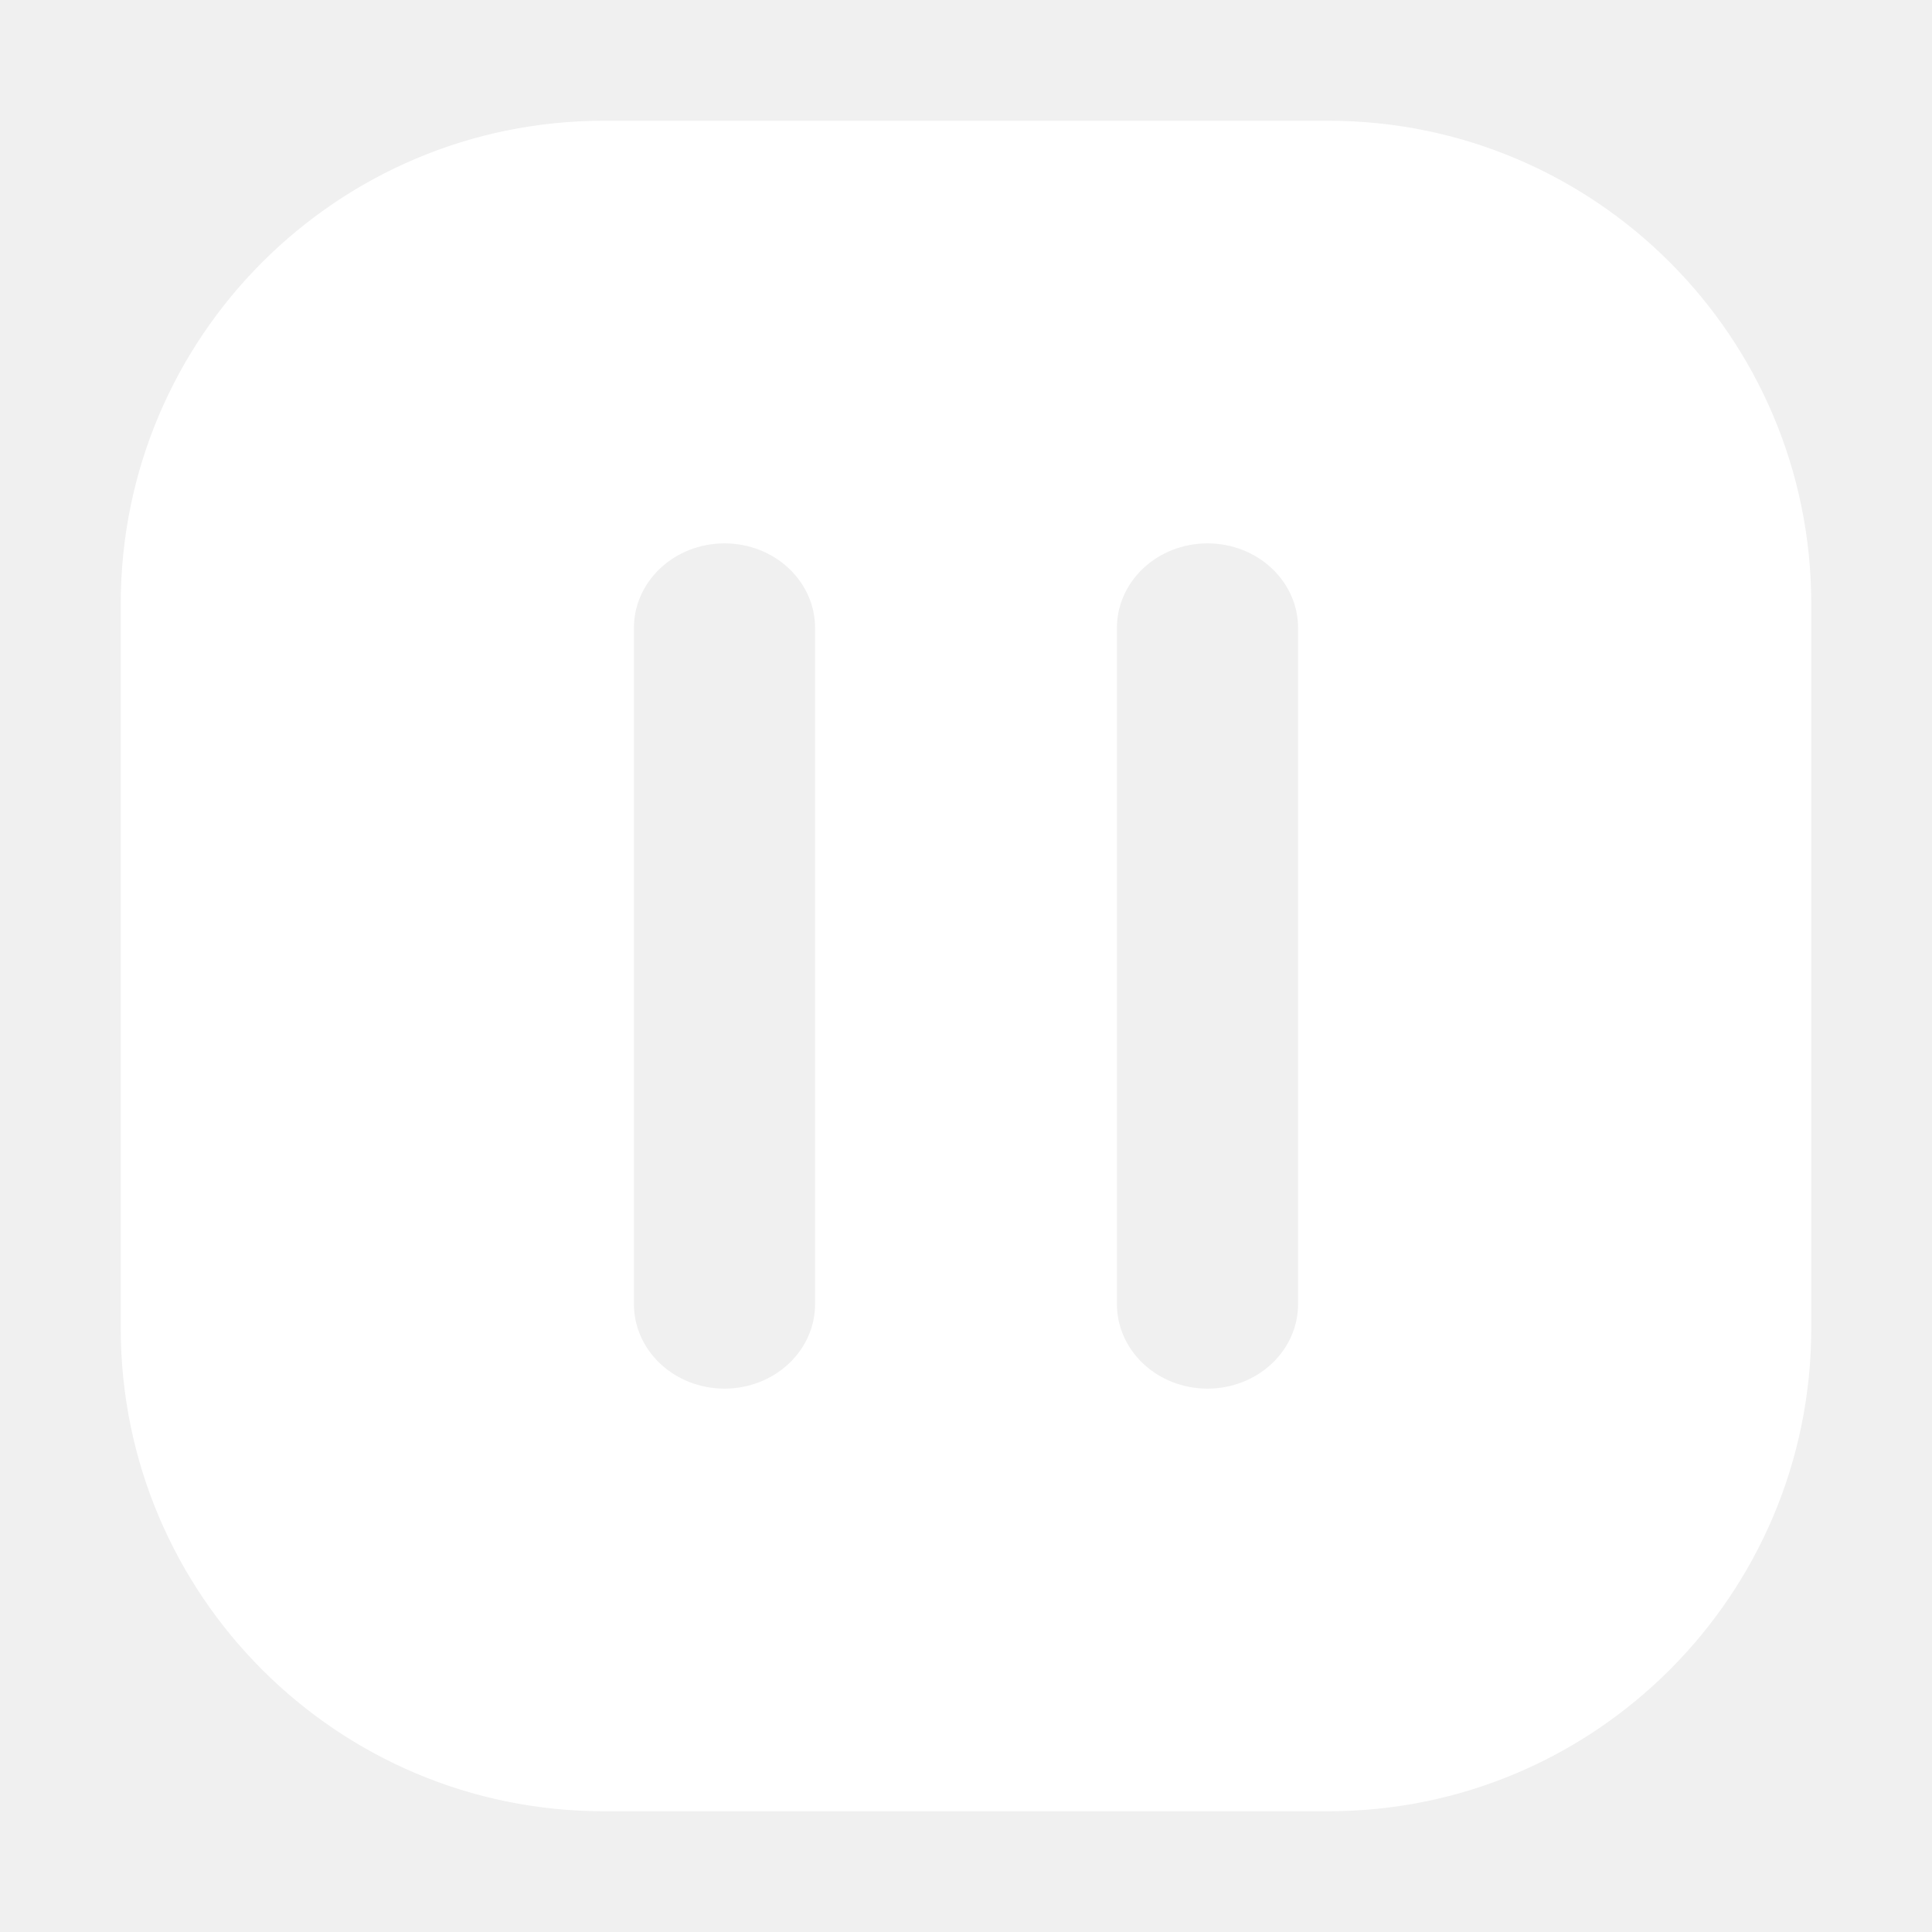
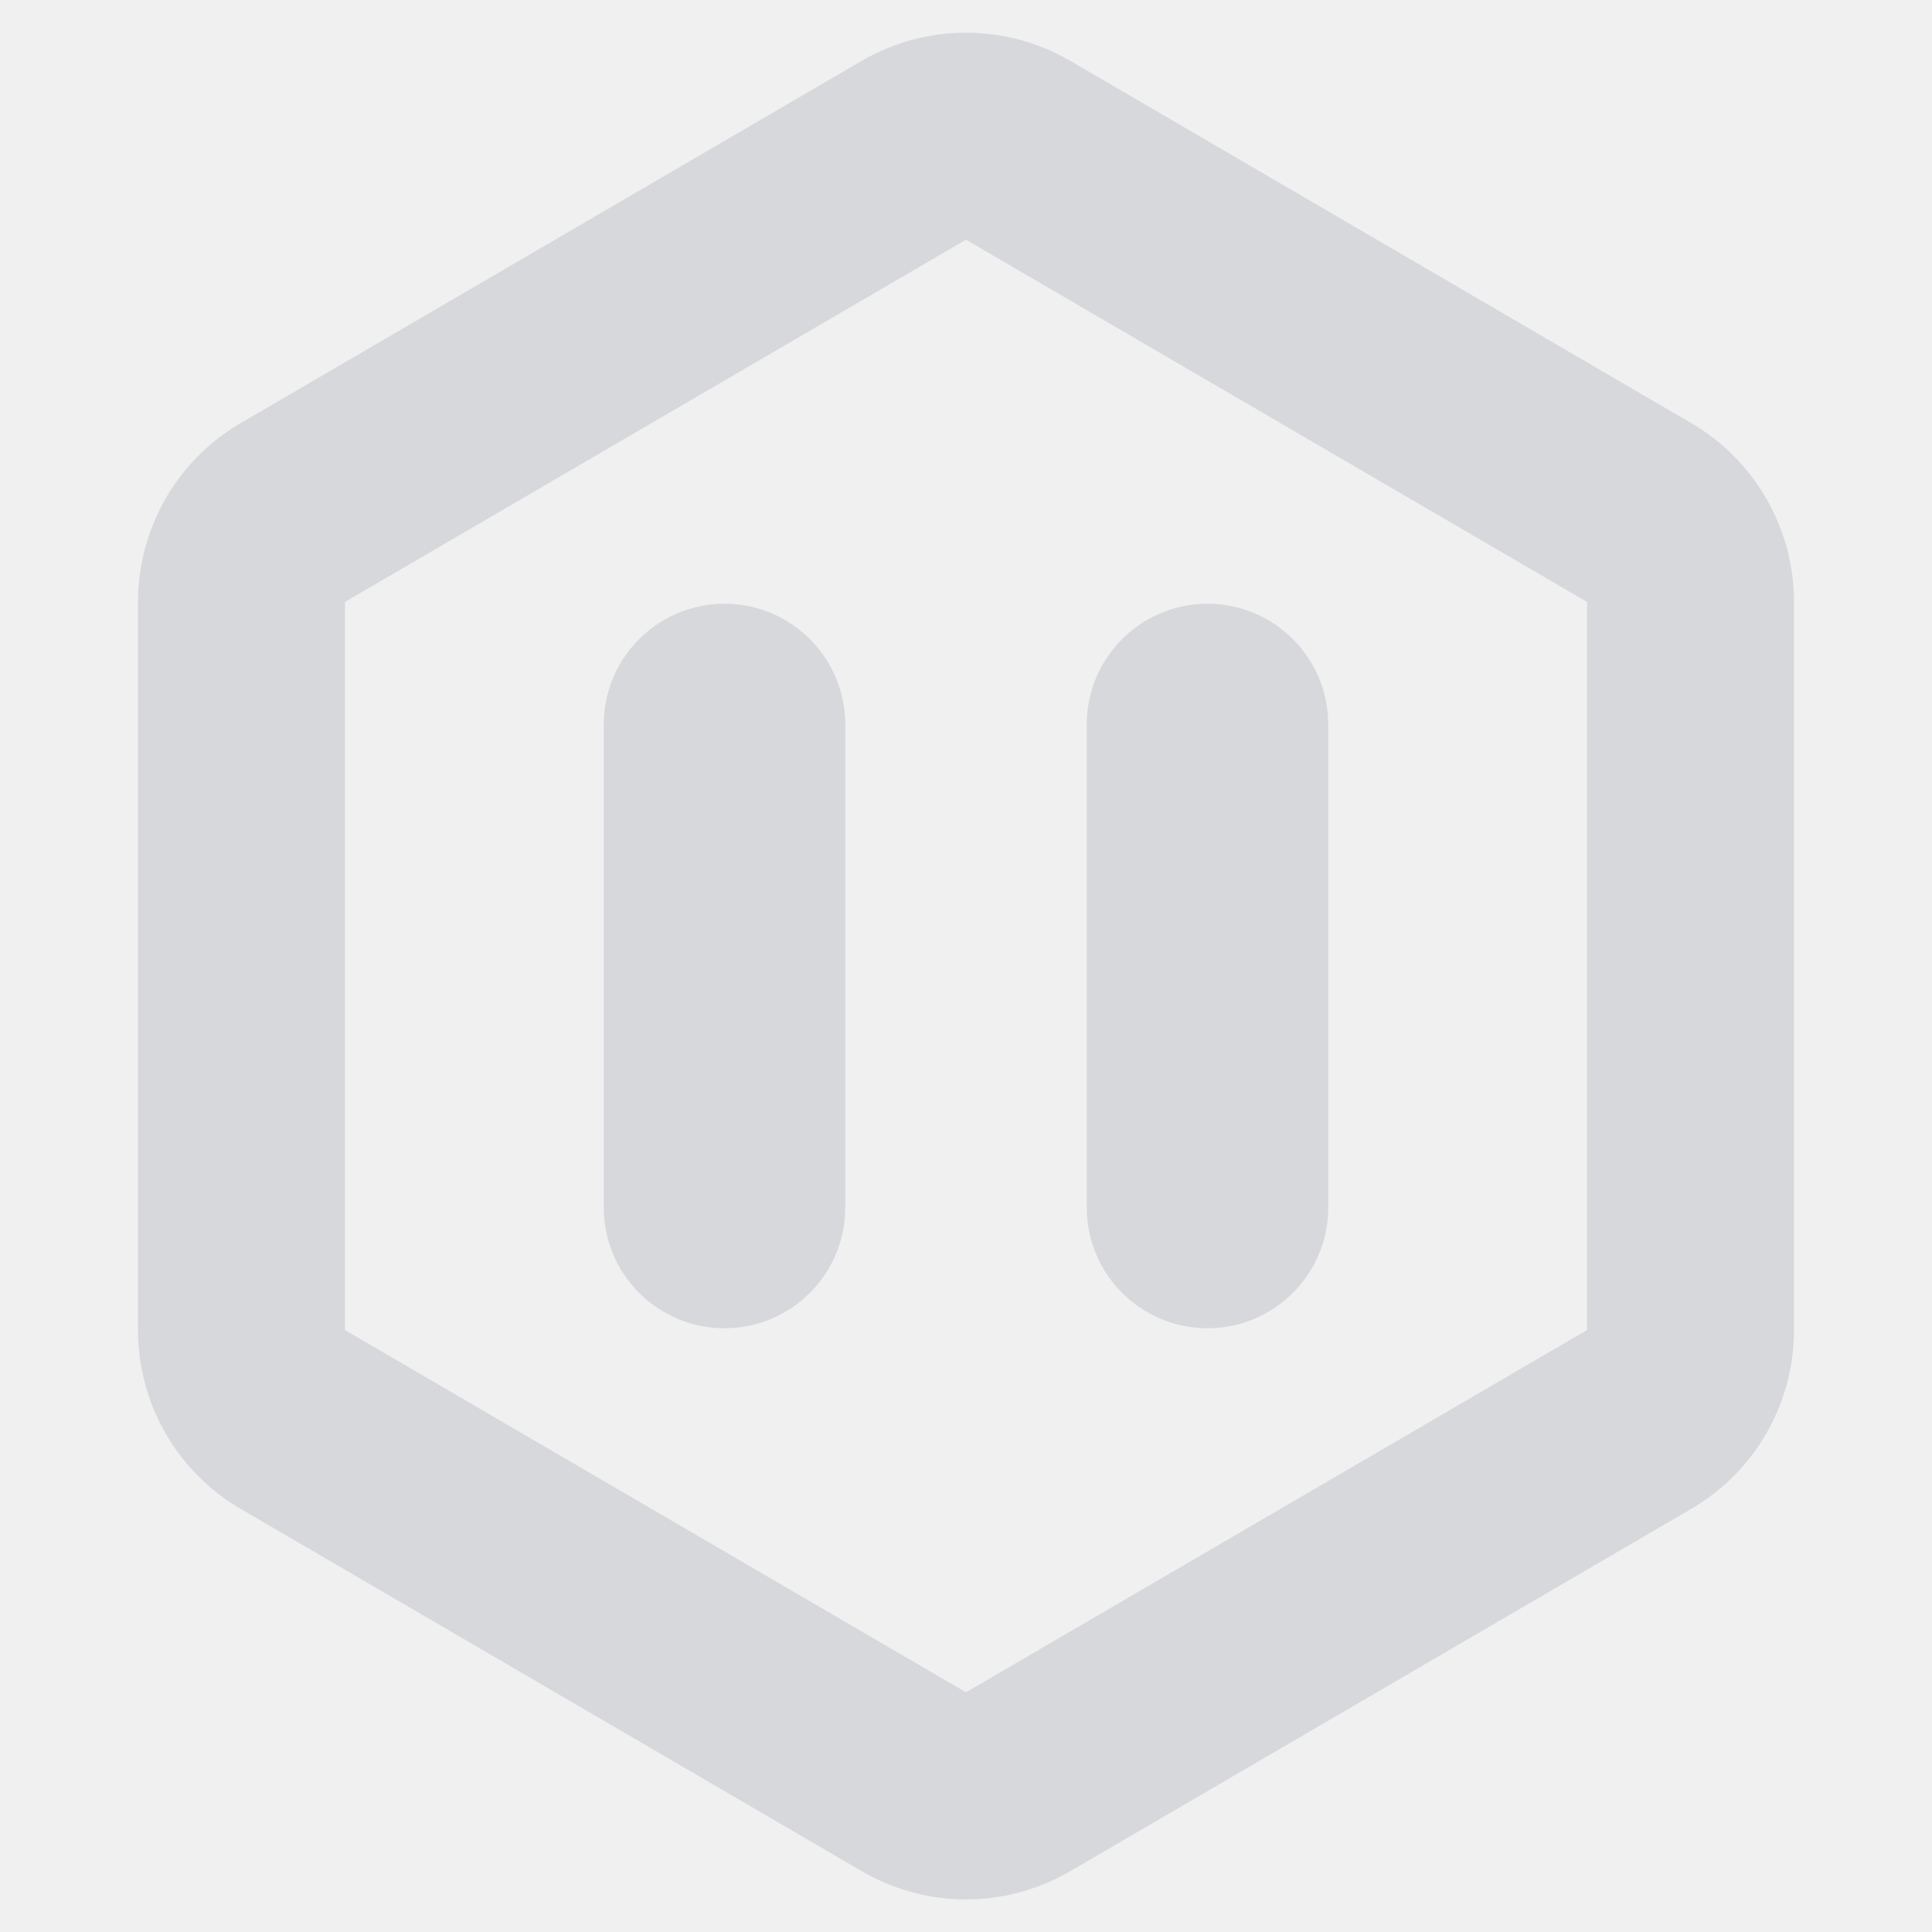
<svg xmlns="http://www.w3.org/2000/svg" width="16" height="16" viewBox="0 0 16 16" fill="none">
-   <path fill-rule="evenodd" clip-rule="evenodd" d="M5 1C2.791 1 1 2.791 1 5V11C1 13.209 2.791 15 5 15H11C13.209 15 15 13.209 15 11V5C15 2.791 13.209 1 11 1H5ZM6.75 5.2C6.75 4.813 6.414 4.5 6 4.5C5.586 4.5 5.25 4.813 5.25 5.2V10.8C5.25 11.187 5.586 11.5 6 11.5C6.414 11.5 6.75 11.187 6.75 10.8V5.2ZM10.75 5.2C10.75 4.813 10.414 4.5 10 4.5C9.586 4.5 9.25 4.813 9.25 5.2V10.8C9.25 11.187 9.586 11.5 10 11.5C10.414 11.5 10.75 11.187 10.75 10.8V5.2Z" fill="white" />
+   <path fill-rule="evenodd" clip-rule="evenodd" d="M13.143 4.985L8 1.985L2.857 4.985V11.015L8 14.015L13.143 11.015V4.985ZM8.864 0.504C8.33 0.193 7.67 0.193 7.136 0.504L1.993 3.504C1.466 3.811 1.143 4.375 1.143 4.985V11.015C1.143 11.625 1.466 12.189 1.993 12.496L7.136 15.496C7.67 15.808 8.33 15.808 8.864 15.496L14.006 12.496C14.533 12.189 14.857 11.625 14.857 11.015V4.985C14.857 4.375 14.533 3.811 14.006 3.504L8.864 0.504ZM6 5C6.552 5 7 5.448 7 6V10C7 10.552 6.552 11 6 11C5.448 11 5 10.552 5 10V6C5 5.448 5.448 5 6 5ZM11 6C11 5.448 10.552 5 10 5C9.448 5 9 5.448 9 6V10C9 10.552 9.448 11 10 11C10.552 11 11 10.552 11 10V6Z" fill="#D7D8DB" style="fill:#D7D8DB;fill:color(display-p3 0.843 0.847 0.859);fill-opacity:1;" />
</svg>
